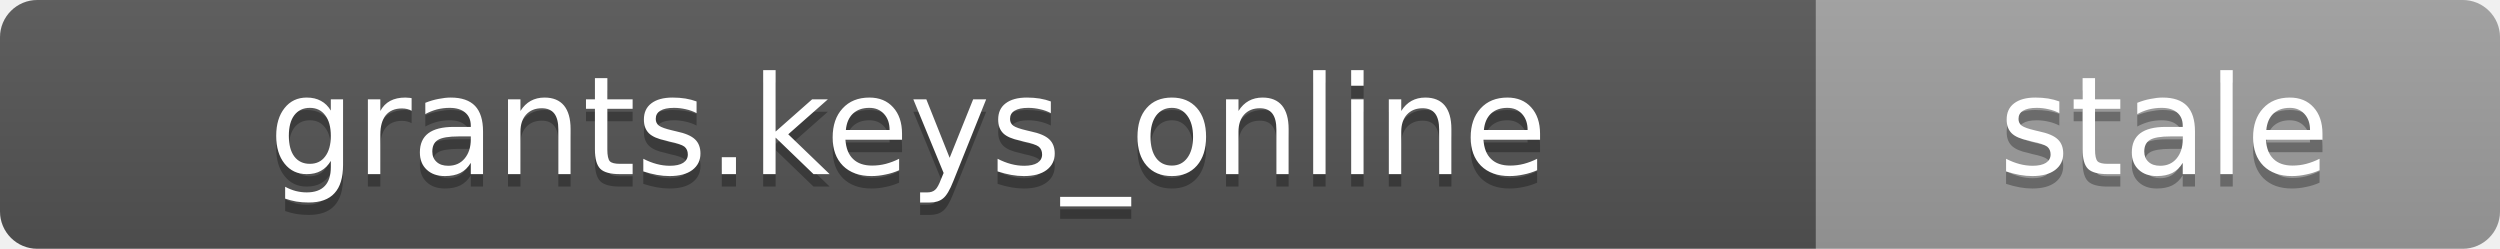
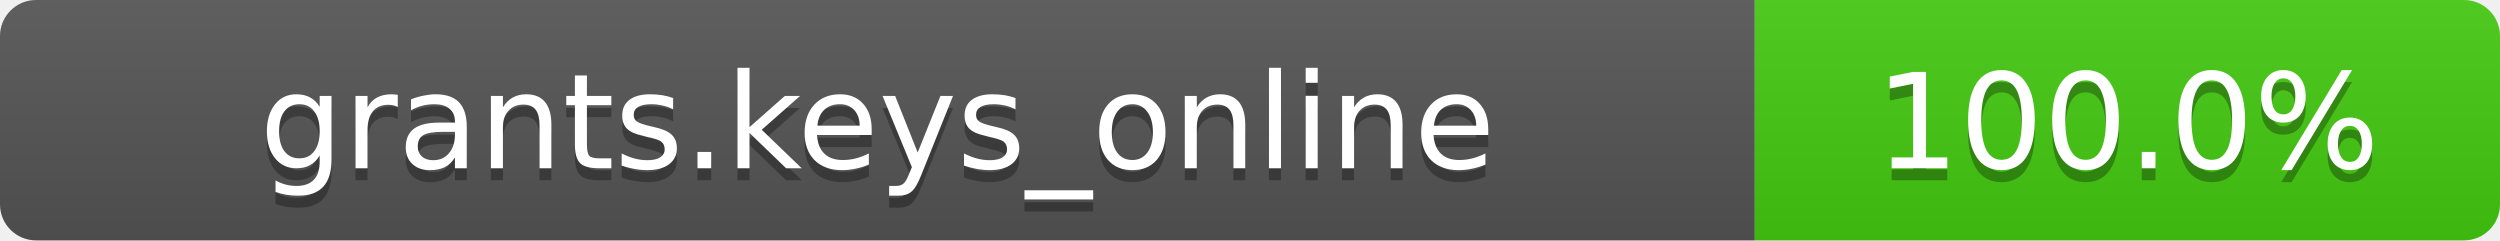
- <svg xmlns="http://www.w3.org/2000/svg" width="201" height="20" role="img" aria-label="grants.keys_online: stale">
+ <svg xmlns="http://www.w3.org/2000/svg" width="208" height="20" role="img" aria-label="grants.keys_online: 100.0%">
  <linearGradient id="gradient" x2="0" y2="100%">
    <stop offset="0" stop-color="#bbb" stop-opacity=".1" />
    <stop offset="1" stop-opacity=".1" />
  </linearGradient>
  <clipPath id="rounded">
-     <rect width="201" height="20" rx="3" fill="#fff" />
+     <rect width="208" height="20" rx="3" fill="#fff" />
  </clipPath>
  <g clip-path="url(#rounded)">
    <rect width="146" height="20" fill="#555" />
-     <rect x="146" width="55" height="20" fill="#9f9f9f" />
-     <rect width="201" height="20" fill="url(#gradient)" />
+     <rect x="146" width="62" height="20" fill="#4c1" />
+     <rect width="208" height="20" fill="url(#gradient)" />
  </g>
  <g fill="#fff" text-anchor="middle" font-family="Verdana,DejaVu Sans,sans-serif" font-size="11">
    <text x="73" y="15" fill="#010101" fill-opacity=".3">grants.keys_online</text>
    <text x="73" y="14">grants.keys_online</text>
-     <text x="174" y="15" fill="#010101" fill-opacity=".3">stale</text>
-     <text x="174" y="14">stale</text>
+     <text x="177" y="15" fill="#010101" fill-opacity=".3">100.0%</text>
+     <text x="177" y="14">100.0%</text>
  </g>
</svg>
